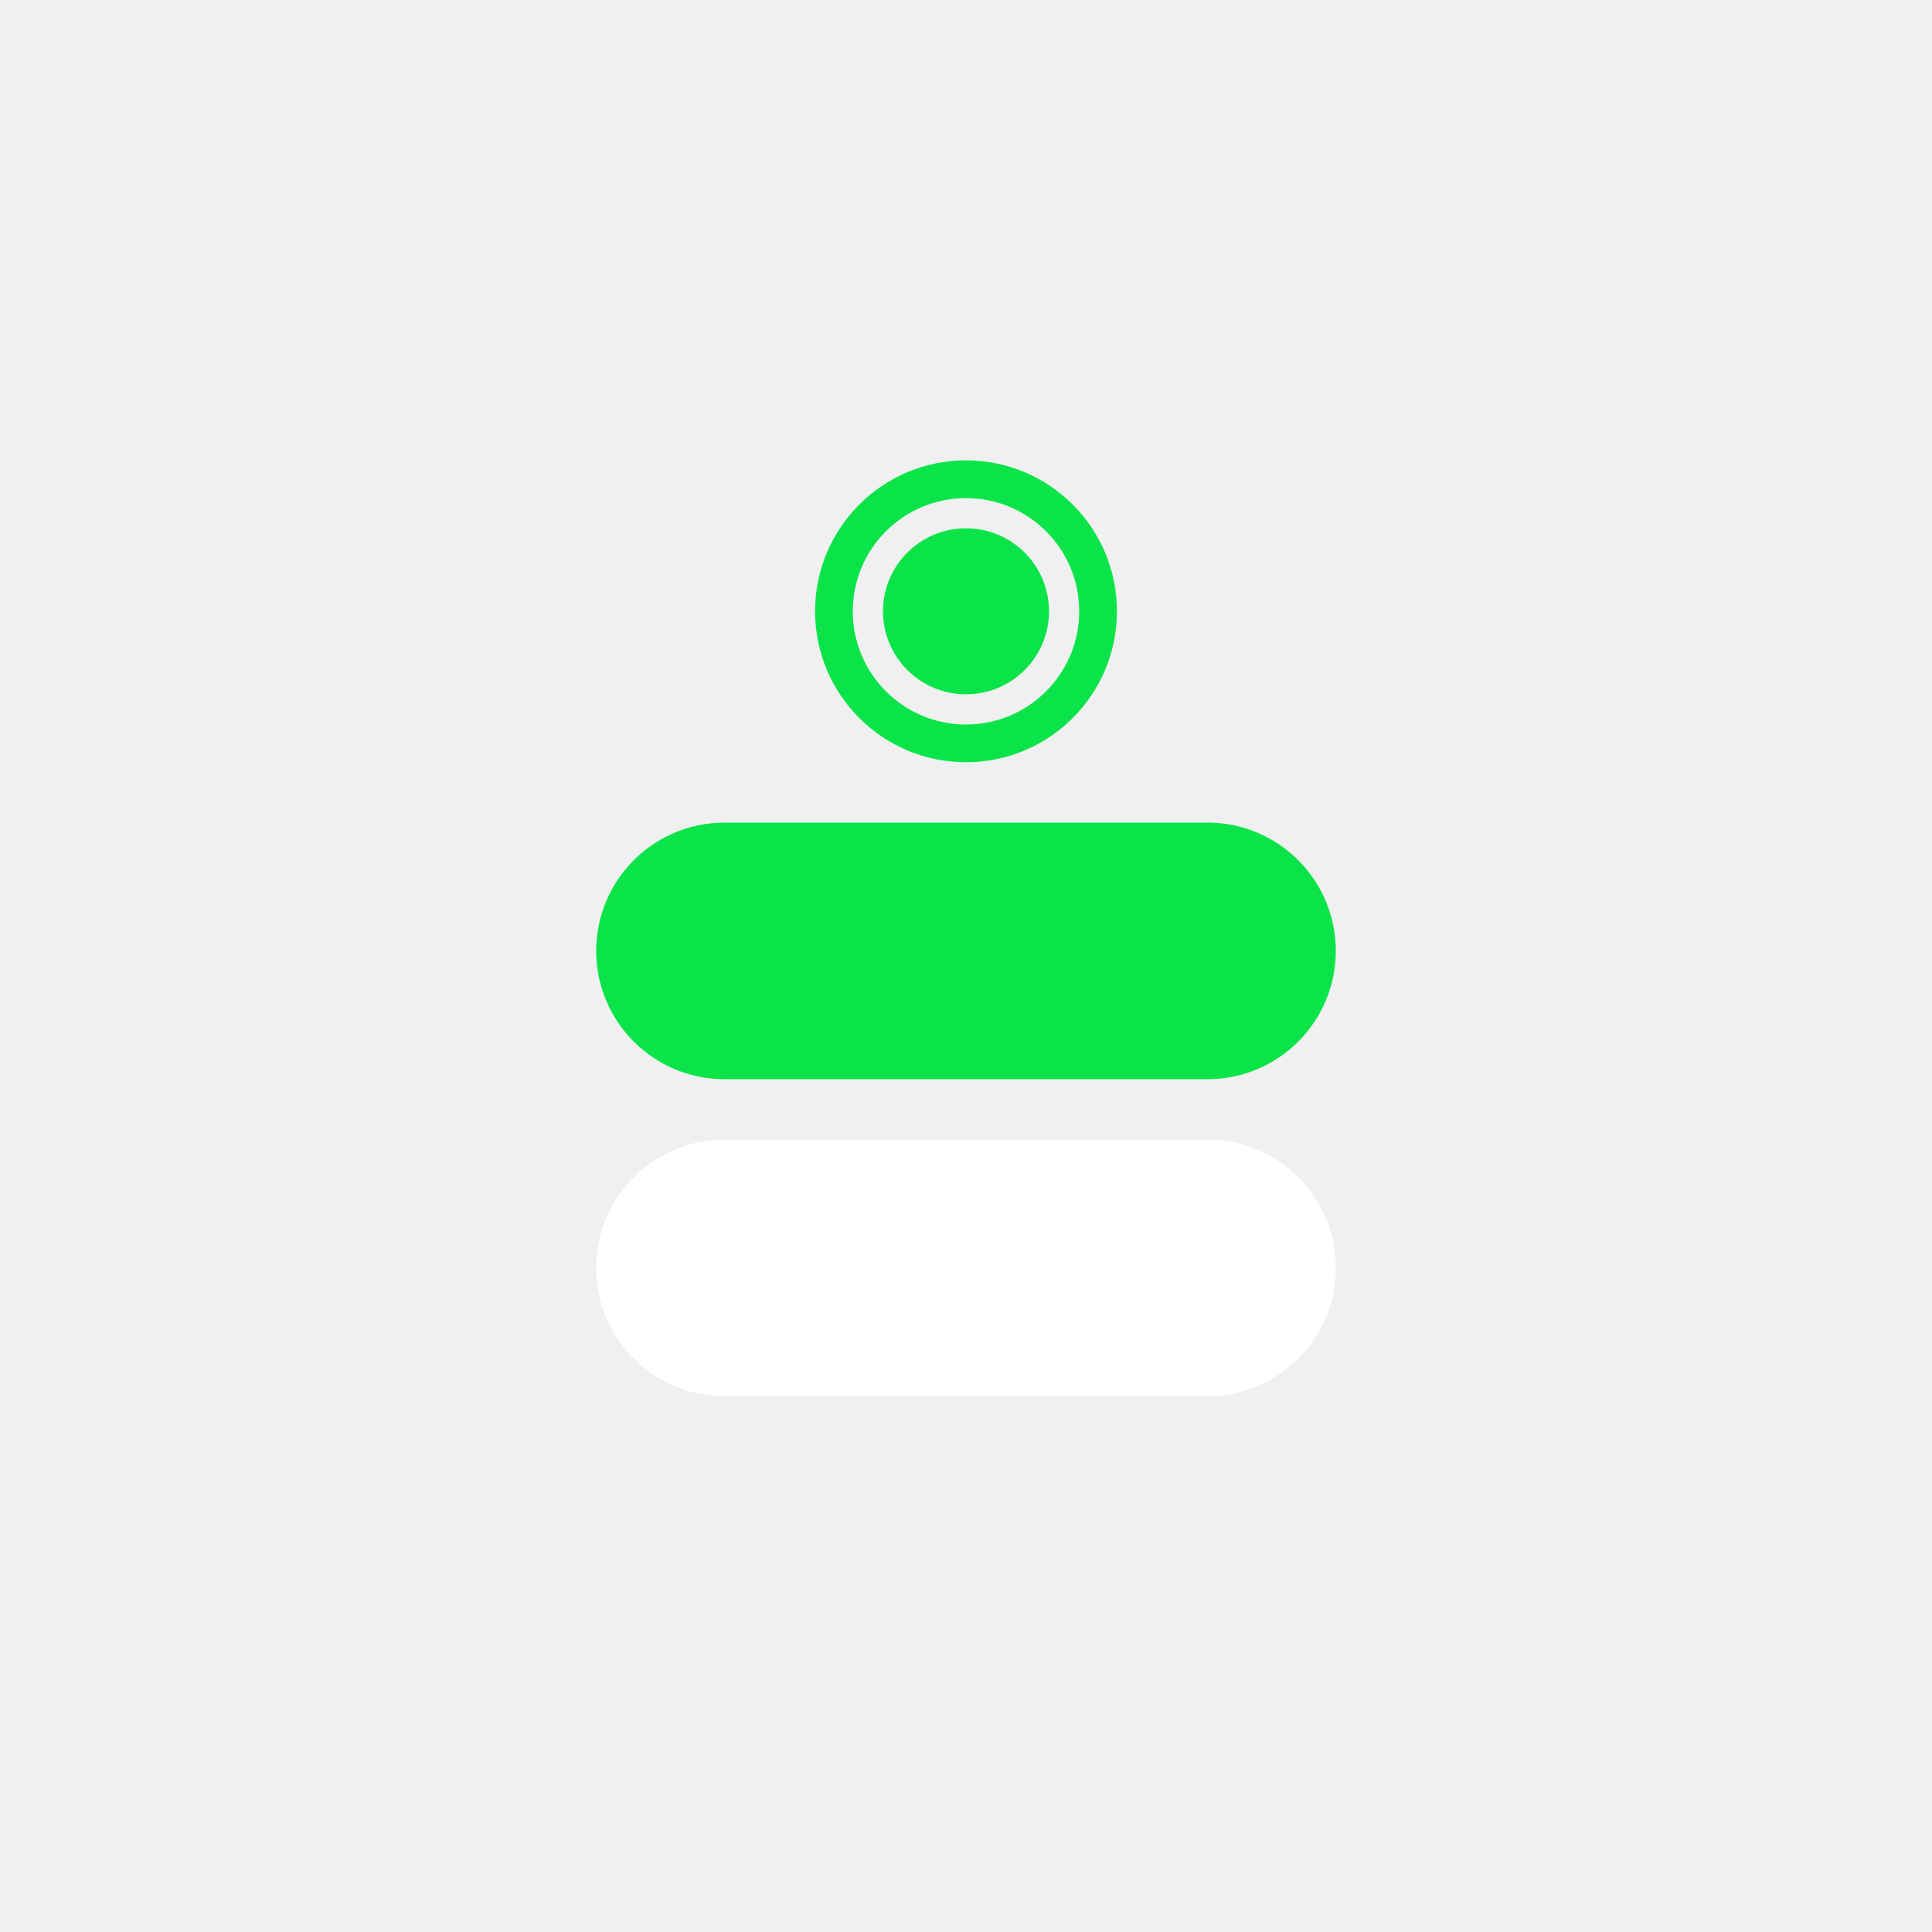
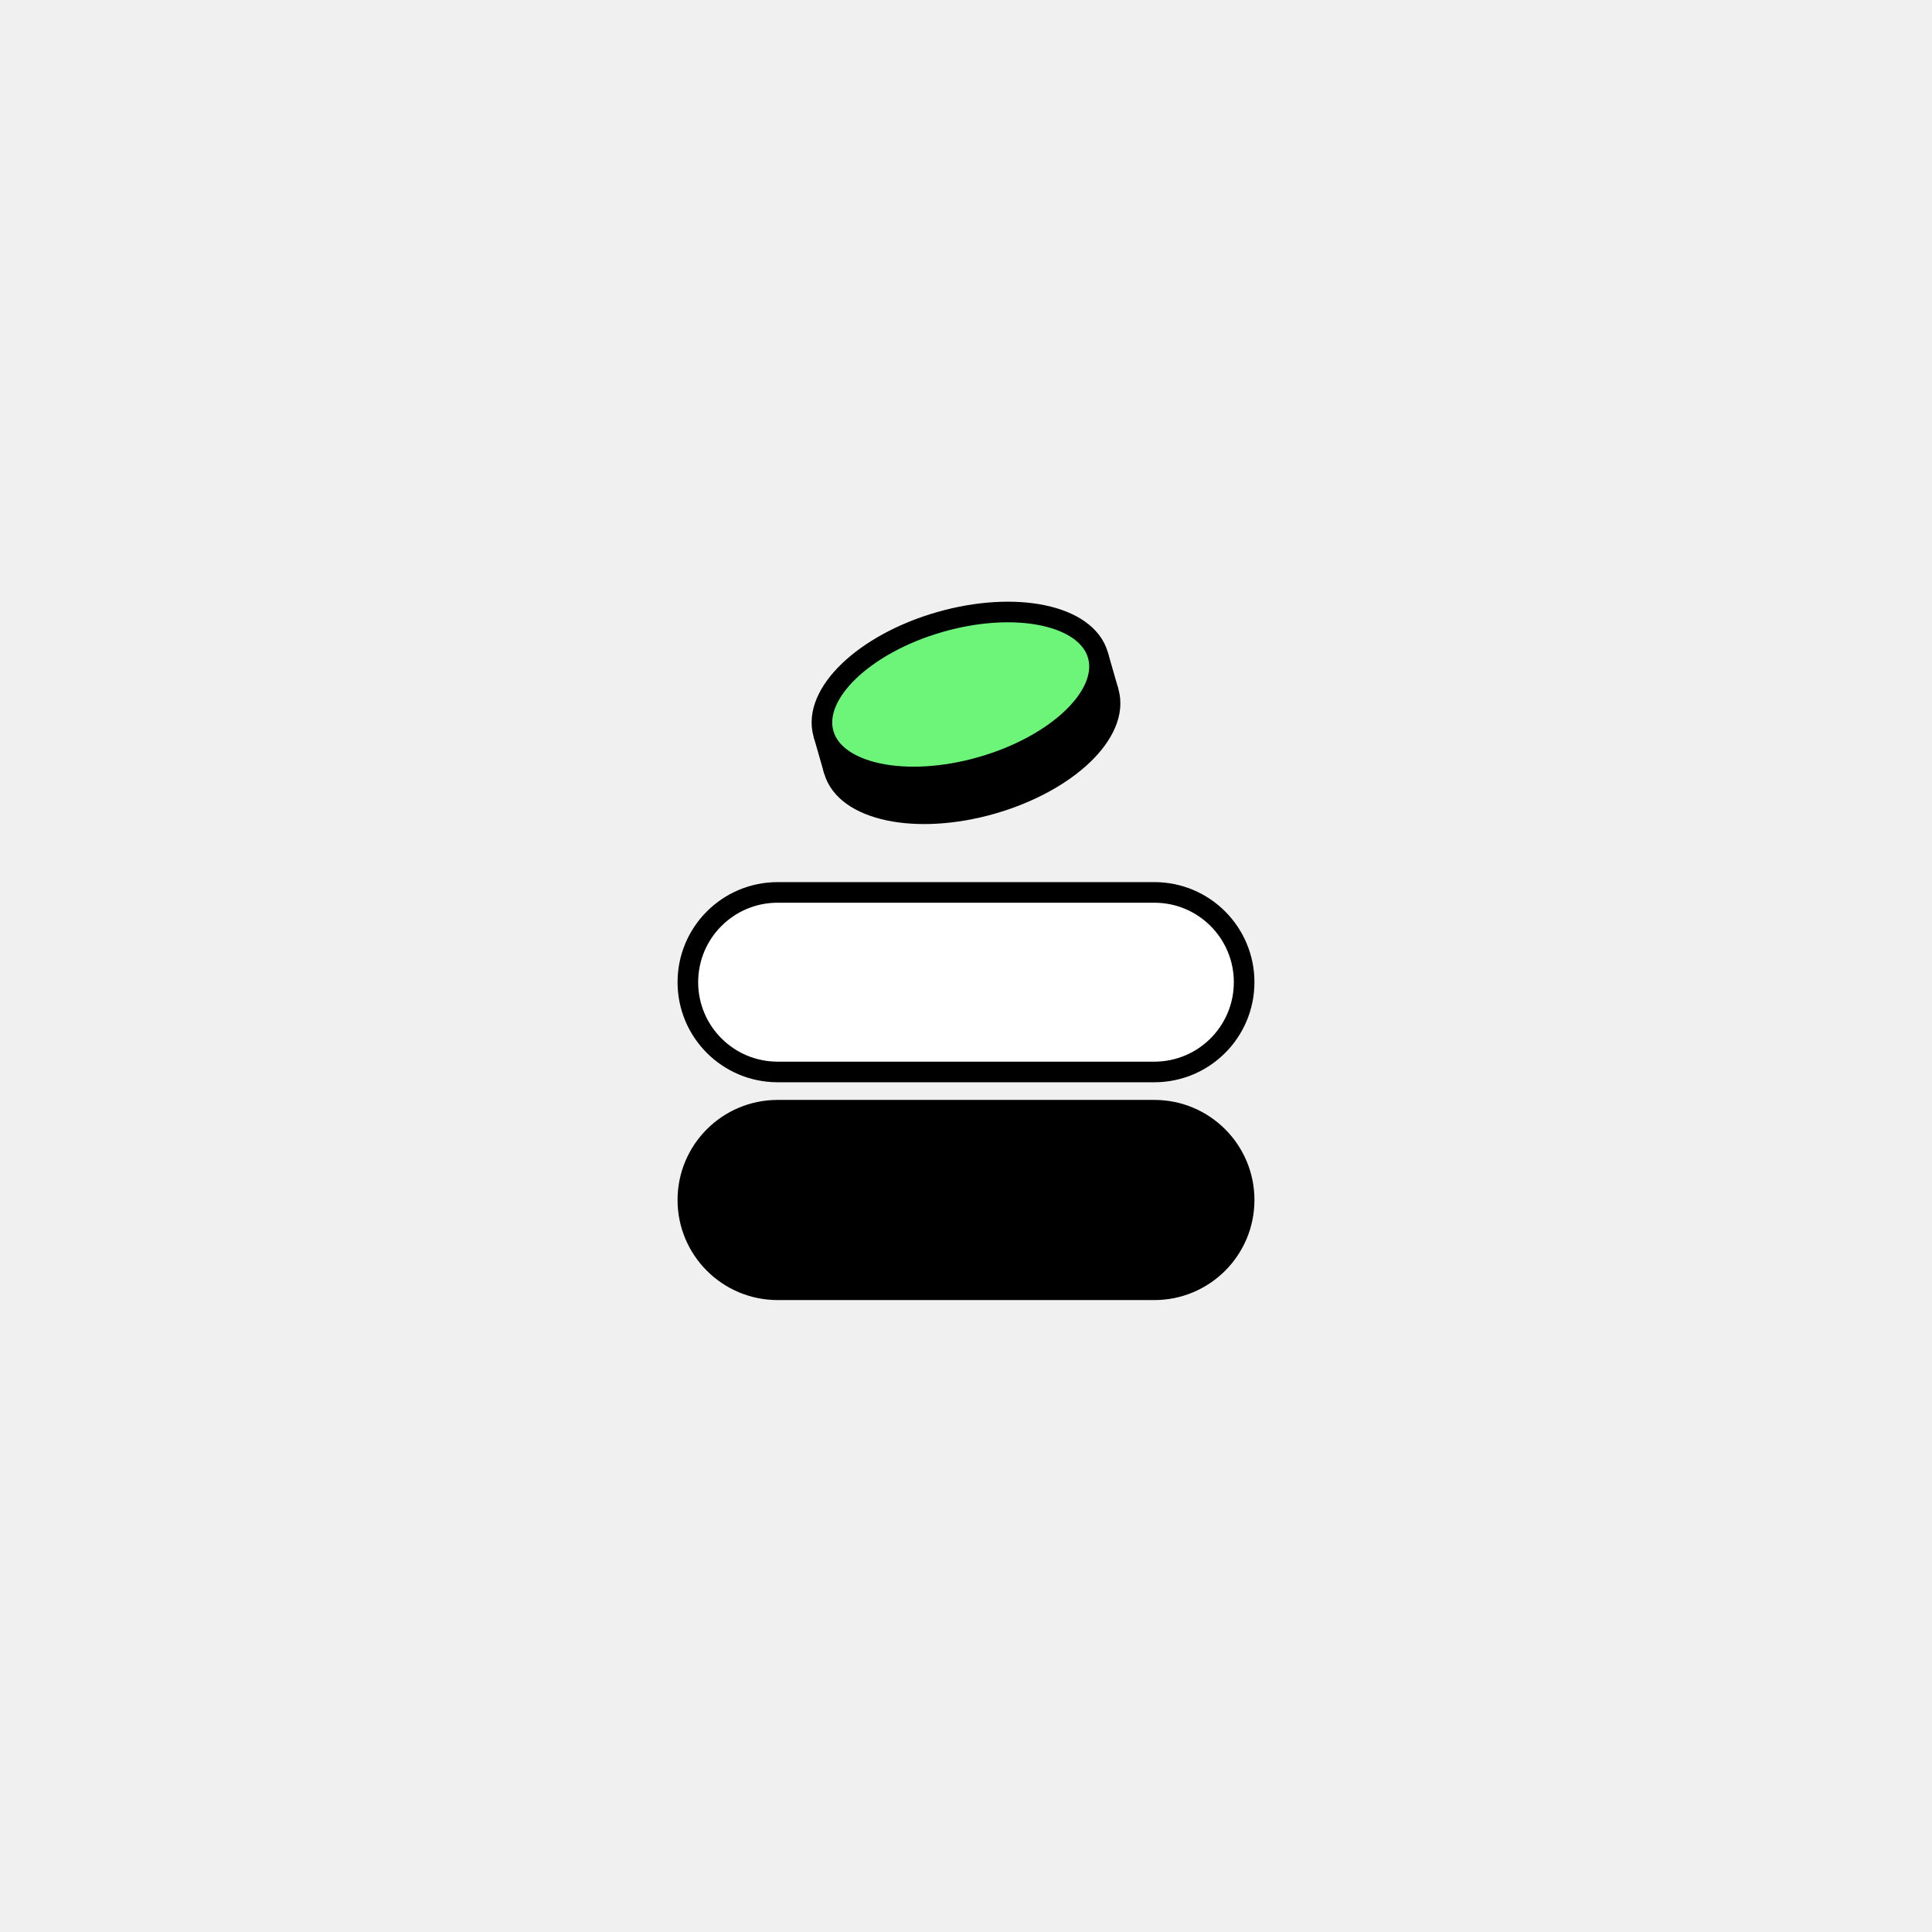
<svg xmlns="http://www.w3.org/2000/svg" width="1024" height="1024" viewBox="0 0 1024 1024">
-   <g transform="translate(316.00,244.00) scale(1)">
-     <path fill-rule="evenodd" fill="#0AE449" d="M116 80 a80 80 0 1 0 160 0 a80 80 0 1 0 -160 0 Z M136 80 a60 60 0 1 0 120 0 a60 60 0 1 0 -120 0 Z M152 80 a44 44 0 1 0 88 0 a44 44 0 1 0 -88 0 Z" />
-     <rect x="0" y="192" width="392" height="136" rx="68" fill="#0AE449" />
-     <rect x="0" y="360" width="392" height="136" rx="68" fill="#FFFFFF" />
+   <g transform="translate(359.12,319.34) scale(0.78)">
+     <g transform="rotate(-16 196 75)">
+       <ellipse cx="196" cy="88" rx="97" ry="51.24" fill="#000000" stroke="#000000" stroke-width="14" />
+       <rect x="92" y="62" width="208" height="26" fill="#000000" />
+       <ellipse cx="196" cy="62" rx="97" ry="51.24" fill="#6CF579" stroke="#000000" stroke-width="14" />
+     </g>
+     <rect x="7" y="197" width="378" height="122" rx="61" fill="#FFFFFF" stroke="#000000" stroke-width="14" />
+     <rect x="0" y="338" width="392" height="136" rx="68" fill="#000000" />
  </g>
</svg>
